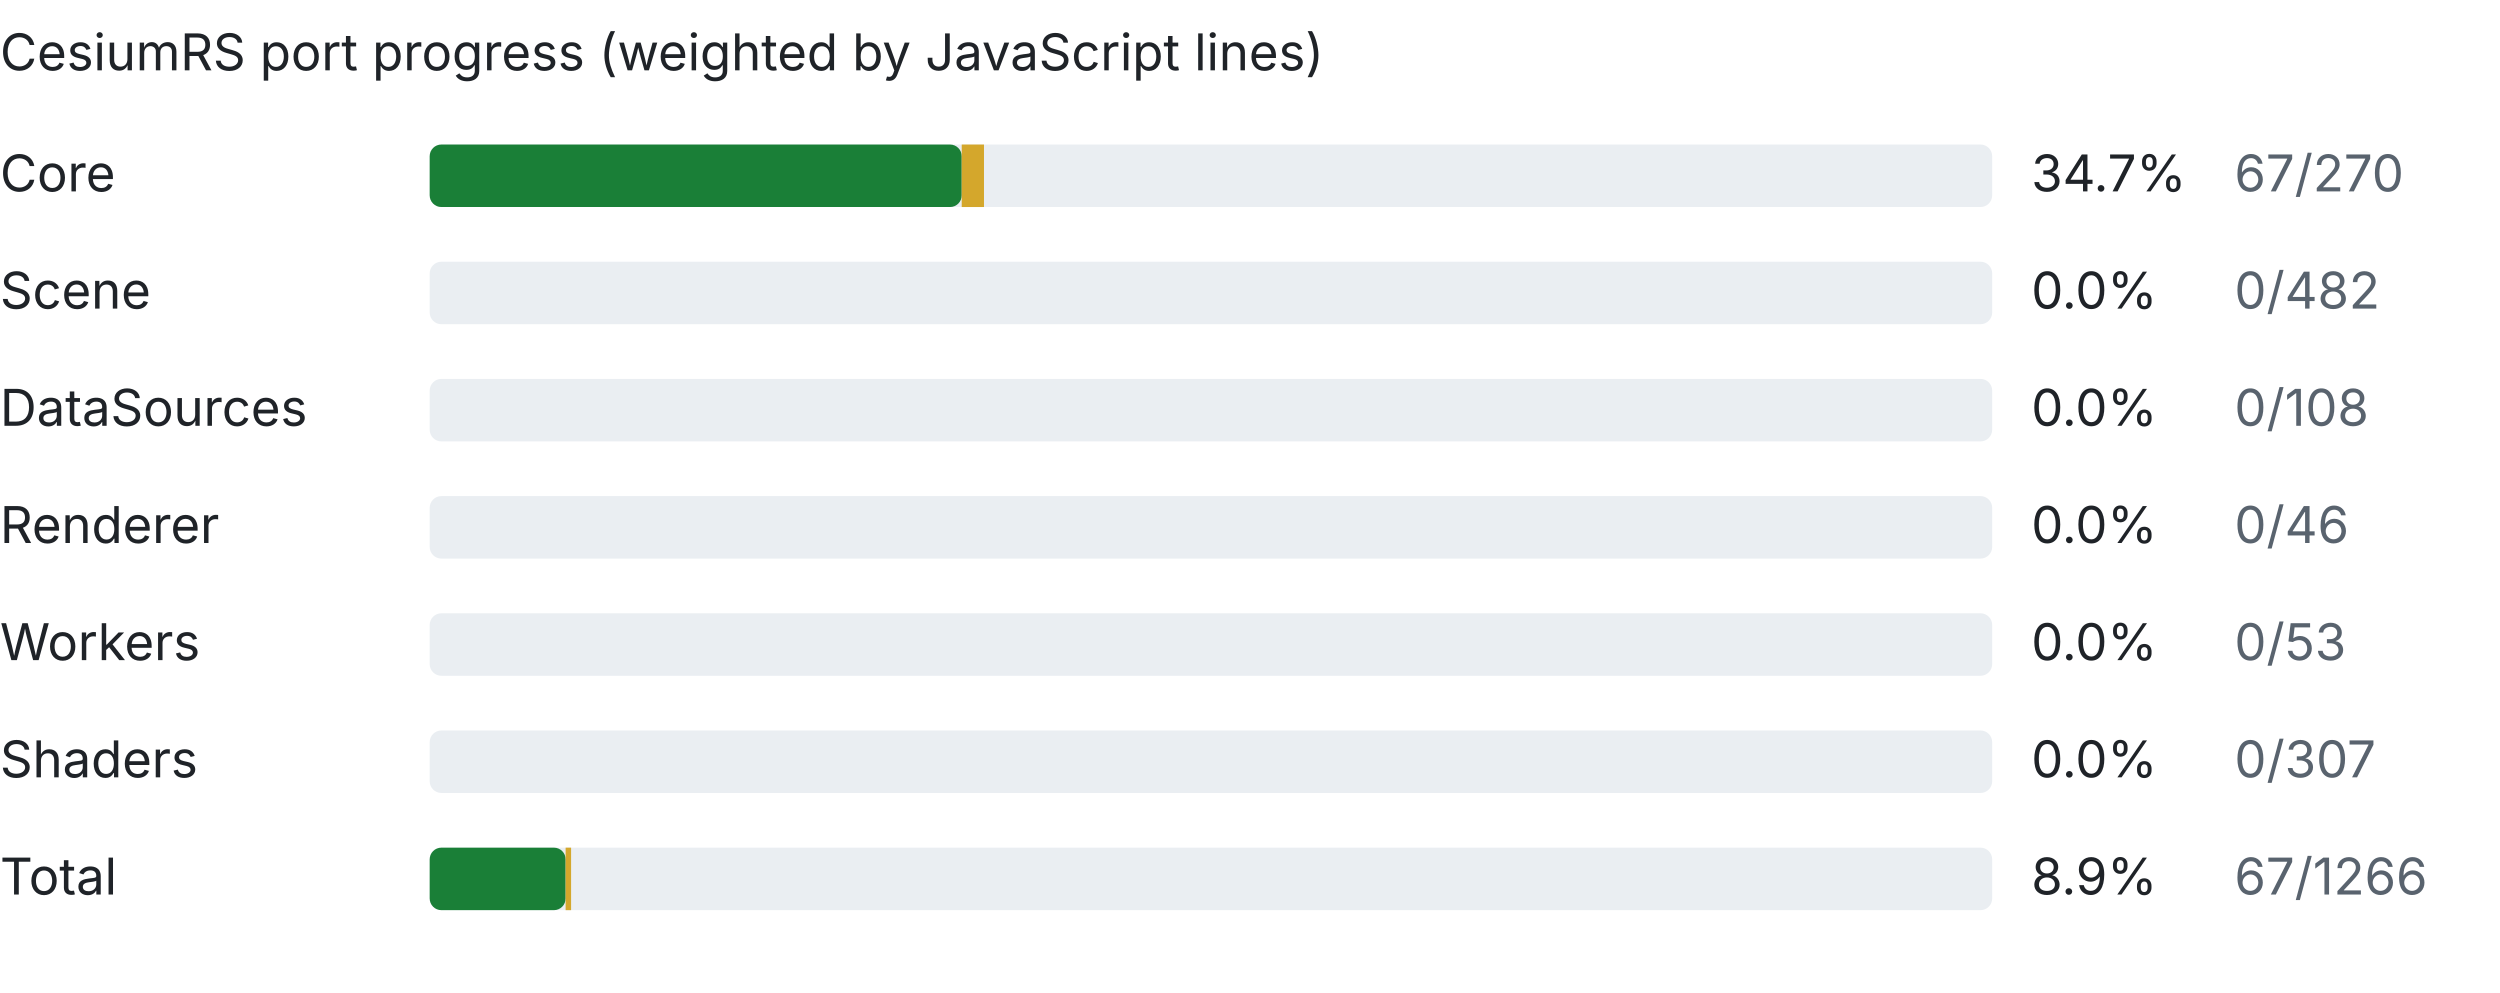
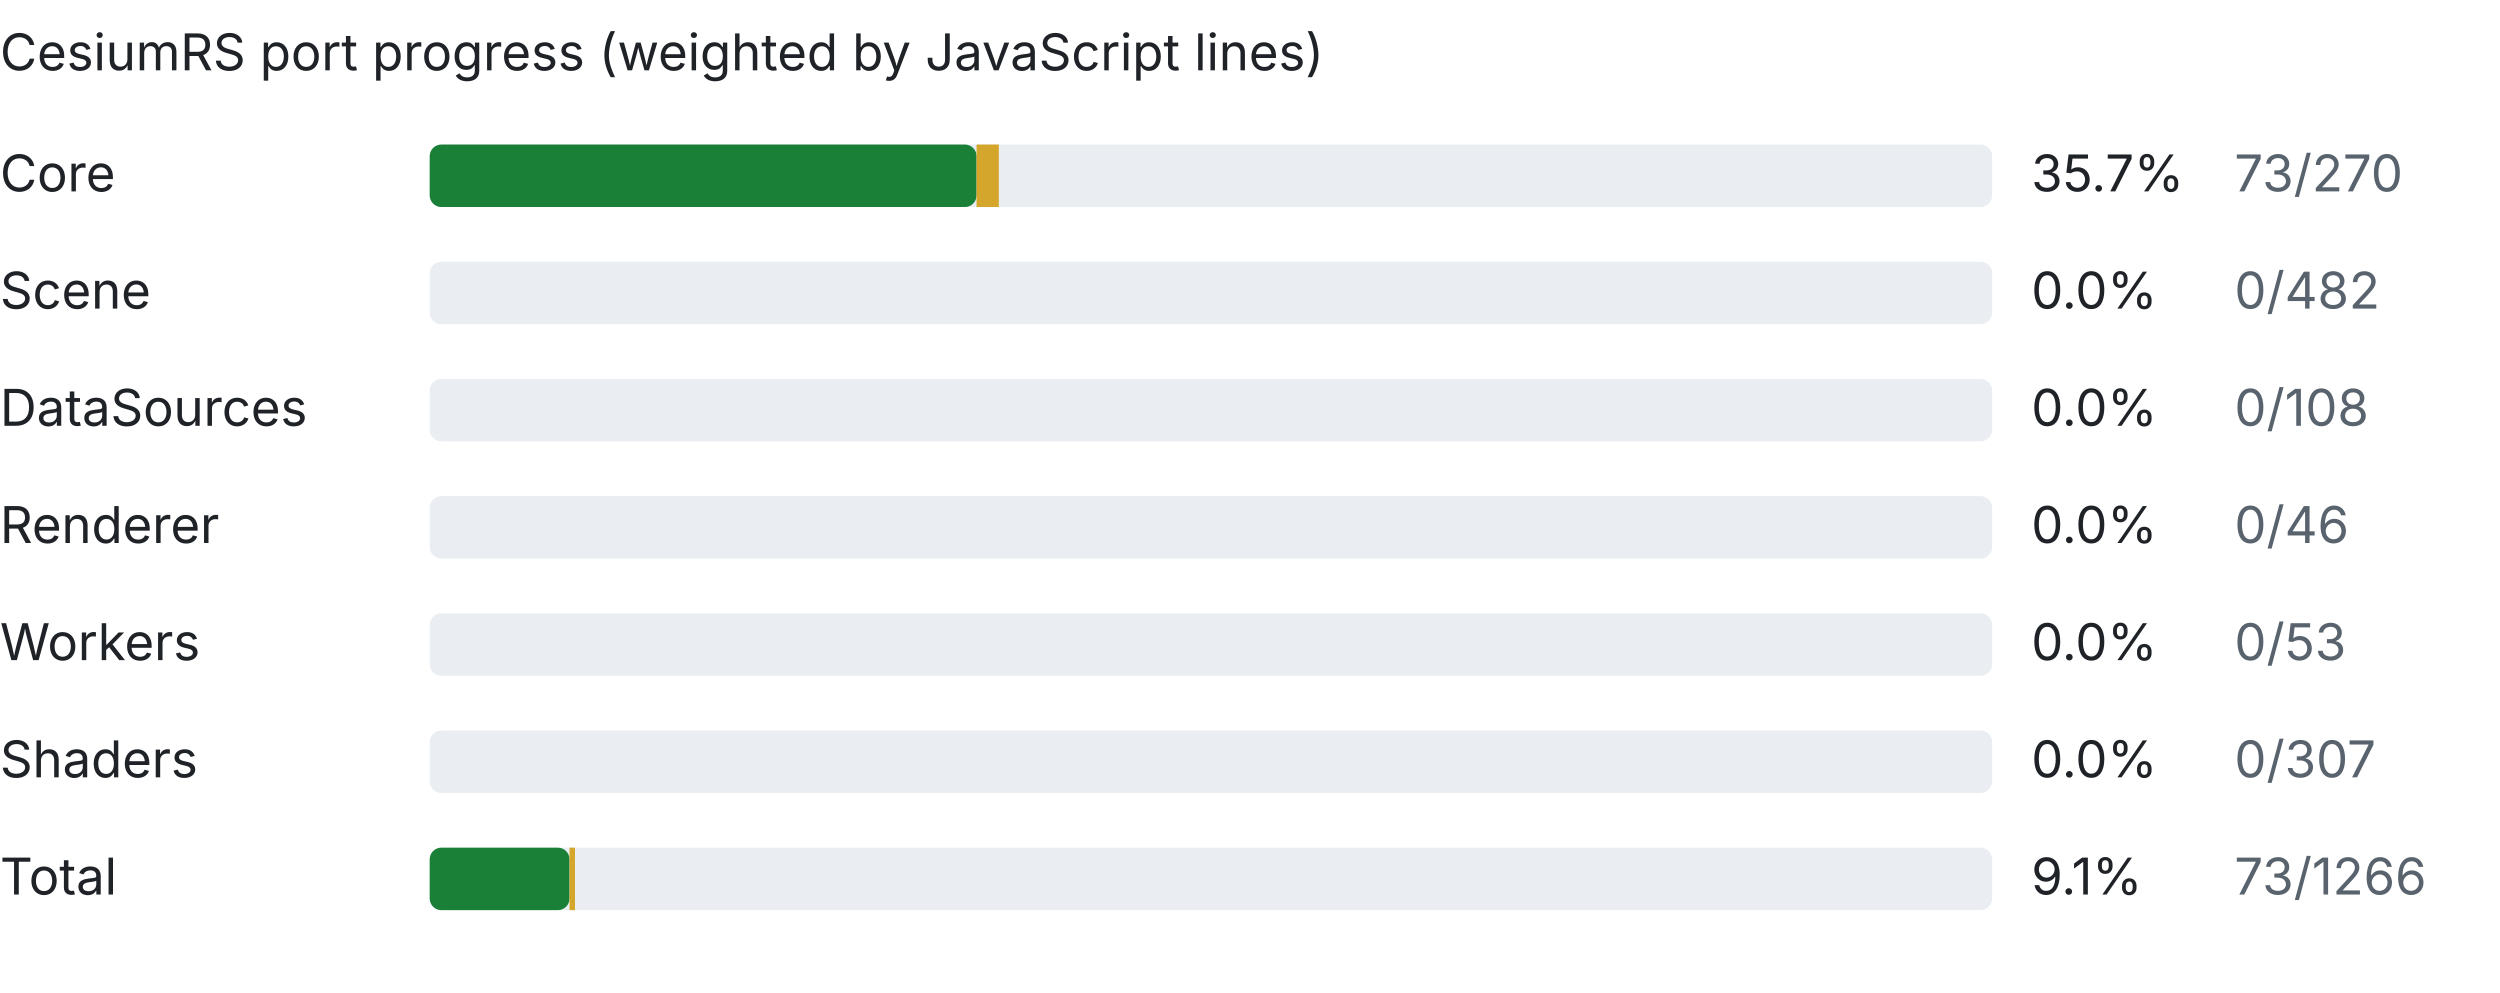
<svg xmlns="http://www.w3.org/2000/svg" width="640" height="254" viewBox="0 0 640 254">
  <style>text{font:13px system-ui,-apple-system,Segoe UI,sans-serif;fill:#1f2328}.dim{fill:#59636e}.bg{fill:#eaeef2}.done{fill:#1a7f37}.part{fill:#d4a72c}@media (prefers-color-scheme:dark){text{fill:#e6edf3}.dim{fill:#9198a1}.bg{fill:#30363d}.done{fill:#3fb950}}</style>
  <text x="0" y="18" font-weight="600">CesiumRS port progress (weighted by JavaScript lines)</text>
  <text x="0" y="49">Core</text>
  <rect class="bg" x="110" y="37" width="400" height="16" rx="3" />
-   <rect class="done" x="110" y="37" width="136.2" height="16" rx="3" />
-   <rect class="part" x="246.2" y="37" width="5.7" height="16" />
-   <text x="520" y="49">34.7%</text>
-   <text class="dim" x="572" y="49">67/270</text>
+   <rect class="done" x="110" y="37" width="140.0" height="16" rx="3" />
+   <rect class="part" x="250.0" y="37" width="5.7" height="16" />
+   <text x="520" y="49">35.7%</text>
+   <text class="dim" x="572" y="49">73/270</text>
  <text x="0" y="79">Scene</text>
  <rect class="bg" x="110" y="67" width="400" height="16" rx="3" />
  <rect class="done" x="110" y="67" width="0.0" height="16" rx="3" />
  <text x="520" y="79">0.0%</text>
  <text class="dim" x="572" y="79">0/482</text>
  <text x="0" y="109">DataSources</text>
  <rect class="bg" x="110" y="97" width="400" height="16" rx="3" />
  <rect class="done" x="110" y="97" width="0.0" height="16" rx="3" />
  <text x="520" y="109">0.0%</text>
  <text class="dim" x="572" y="109">0/108</text>
  <text x="0" y="139">Renderer</text>
  <rect class="bg" x="110" y="127" width="400" height="16" rx="3" />
  <rect class="done" x="110" y="127" width="0.0" height="16" rx="3" />
  <text x="520" y="139">0.0%</text>
  <text class="dim" x="572" y="139">0/46</text>
  <text x="0" y="169">Workers</text>
  <rect class="bg" x="110" y="157" width="400" height="16" rx="3" />
  <rect class="done" x="110" y="157" width="0.0" height="16" rx="3" />
  <text x="520" y="169">0.0%</text>
  <text class="dim" x="572" y="169">0/53</text>
  <text x="0" y="199">Shaders</text>
  <rect class="bg" x="110" y="187" width="400" height="16" rx="3" />
  <rect class="done" x="110" y="187" width="0.0" height="16" rx="3" />
  <text x="520" y="199">0.0%</text>
  <text class="dim" x="572" y="199">0/307</text>
  <text x="0" y="229" font-weight="600">Total</text>
  <rect class="bg" x="110" y="217" width="400" height="16" rx="3" />
-   <rect class="done" x="110" y="217" width="34.8" height="16" rx="3" />
-   <rect class="part" x="144.8" y="217" width="1.4" height="16" />
-   <text x="520" y="229" font-weight="600">8.9%</text>
-   <text class="dim" x="572" y="229">67/1266</text>
+   <rect class="done" x="110" y="217" width="35.8" height="16" rx="3" />
+   <rect class="part" x="145.8" y="217" width="1.4" height="16" />
+   <text x="520" y="229" font-weight="600">9.1%</text>
+   <text class="dim" x="572" y="229">73/1266</text>
</svg>
